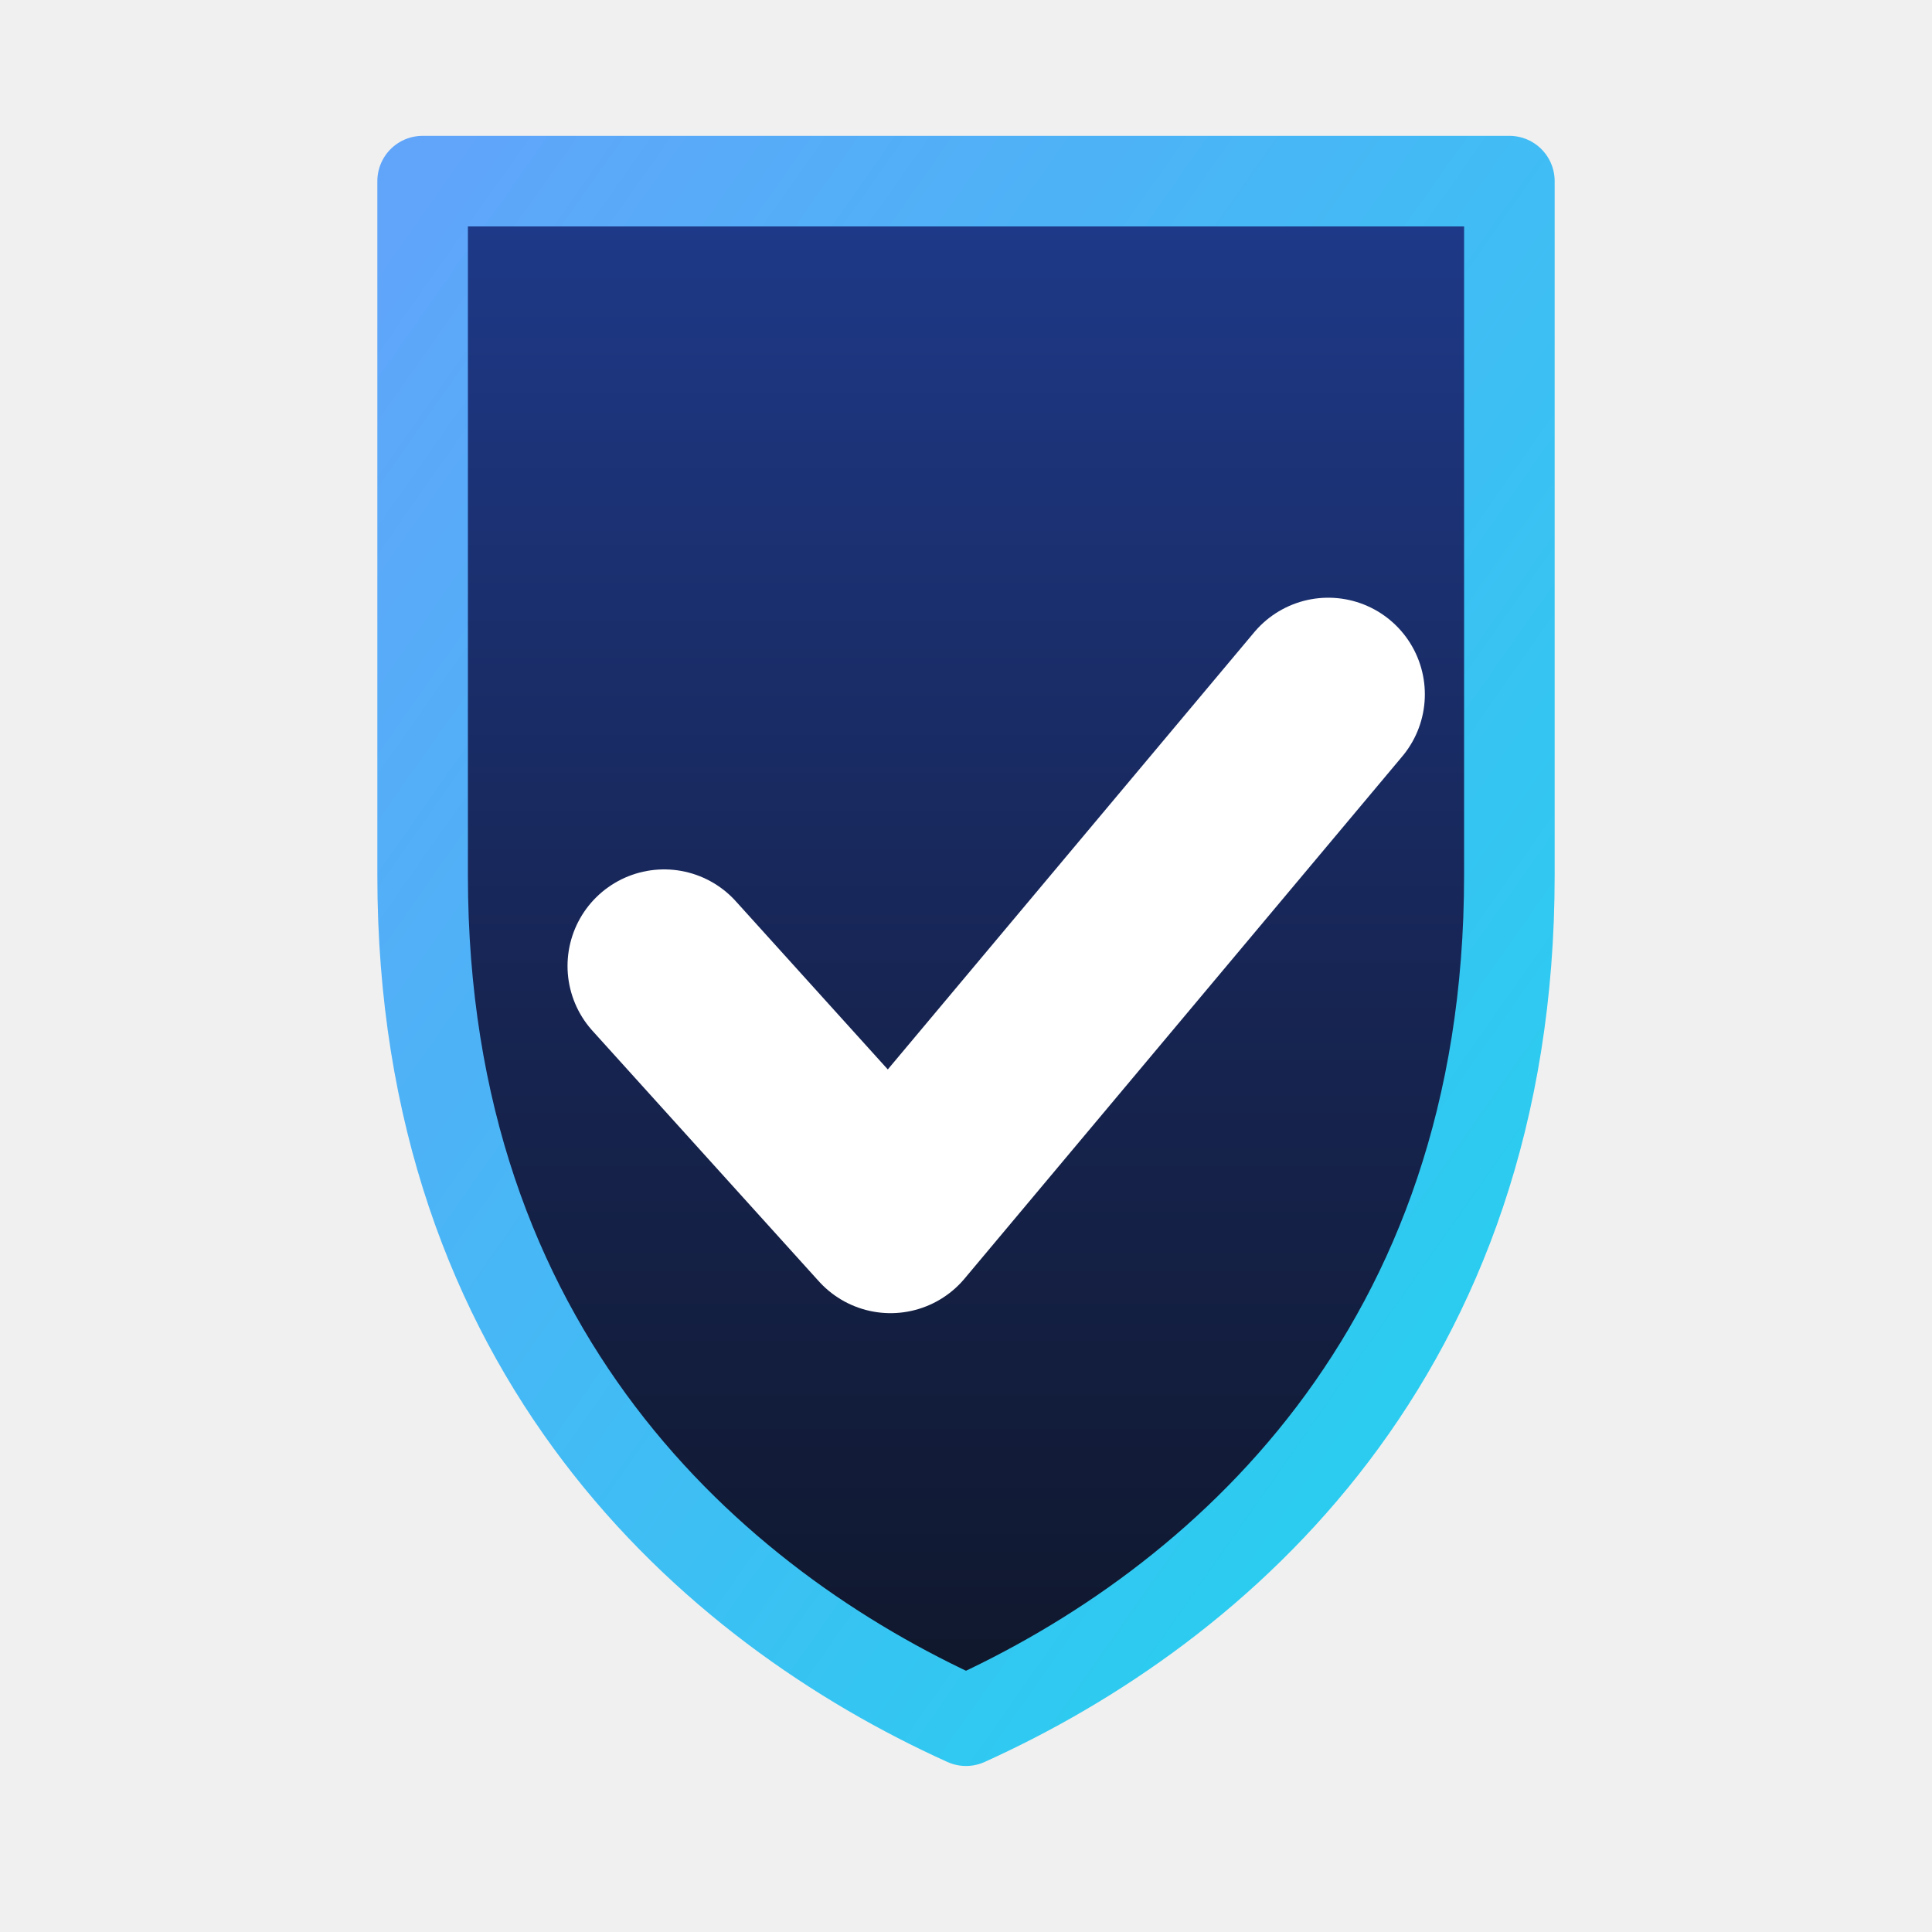
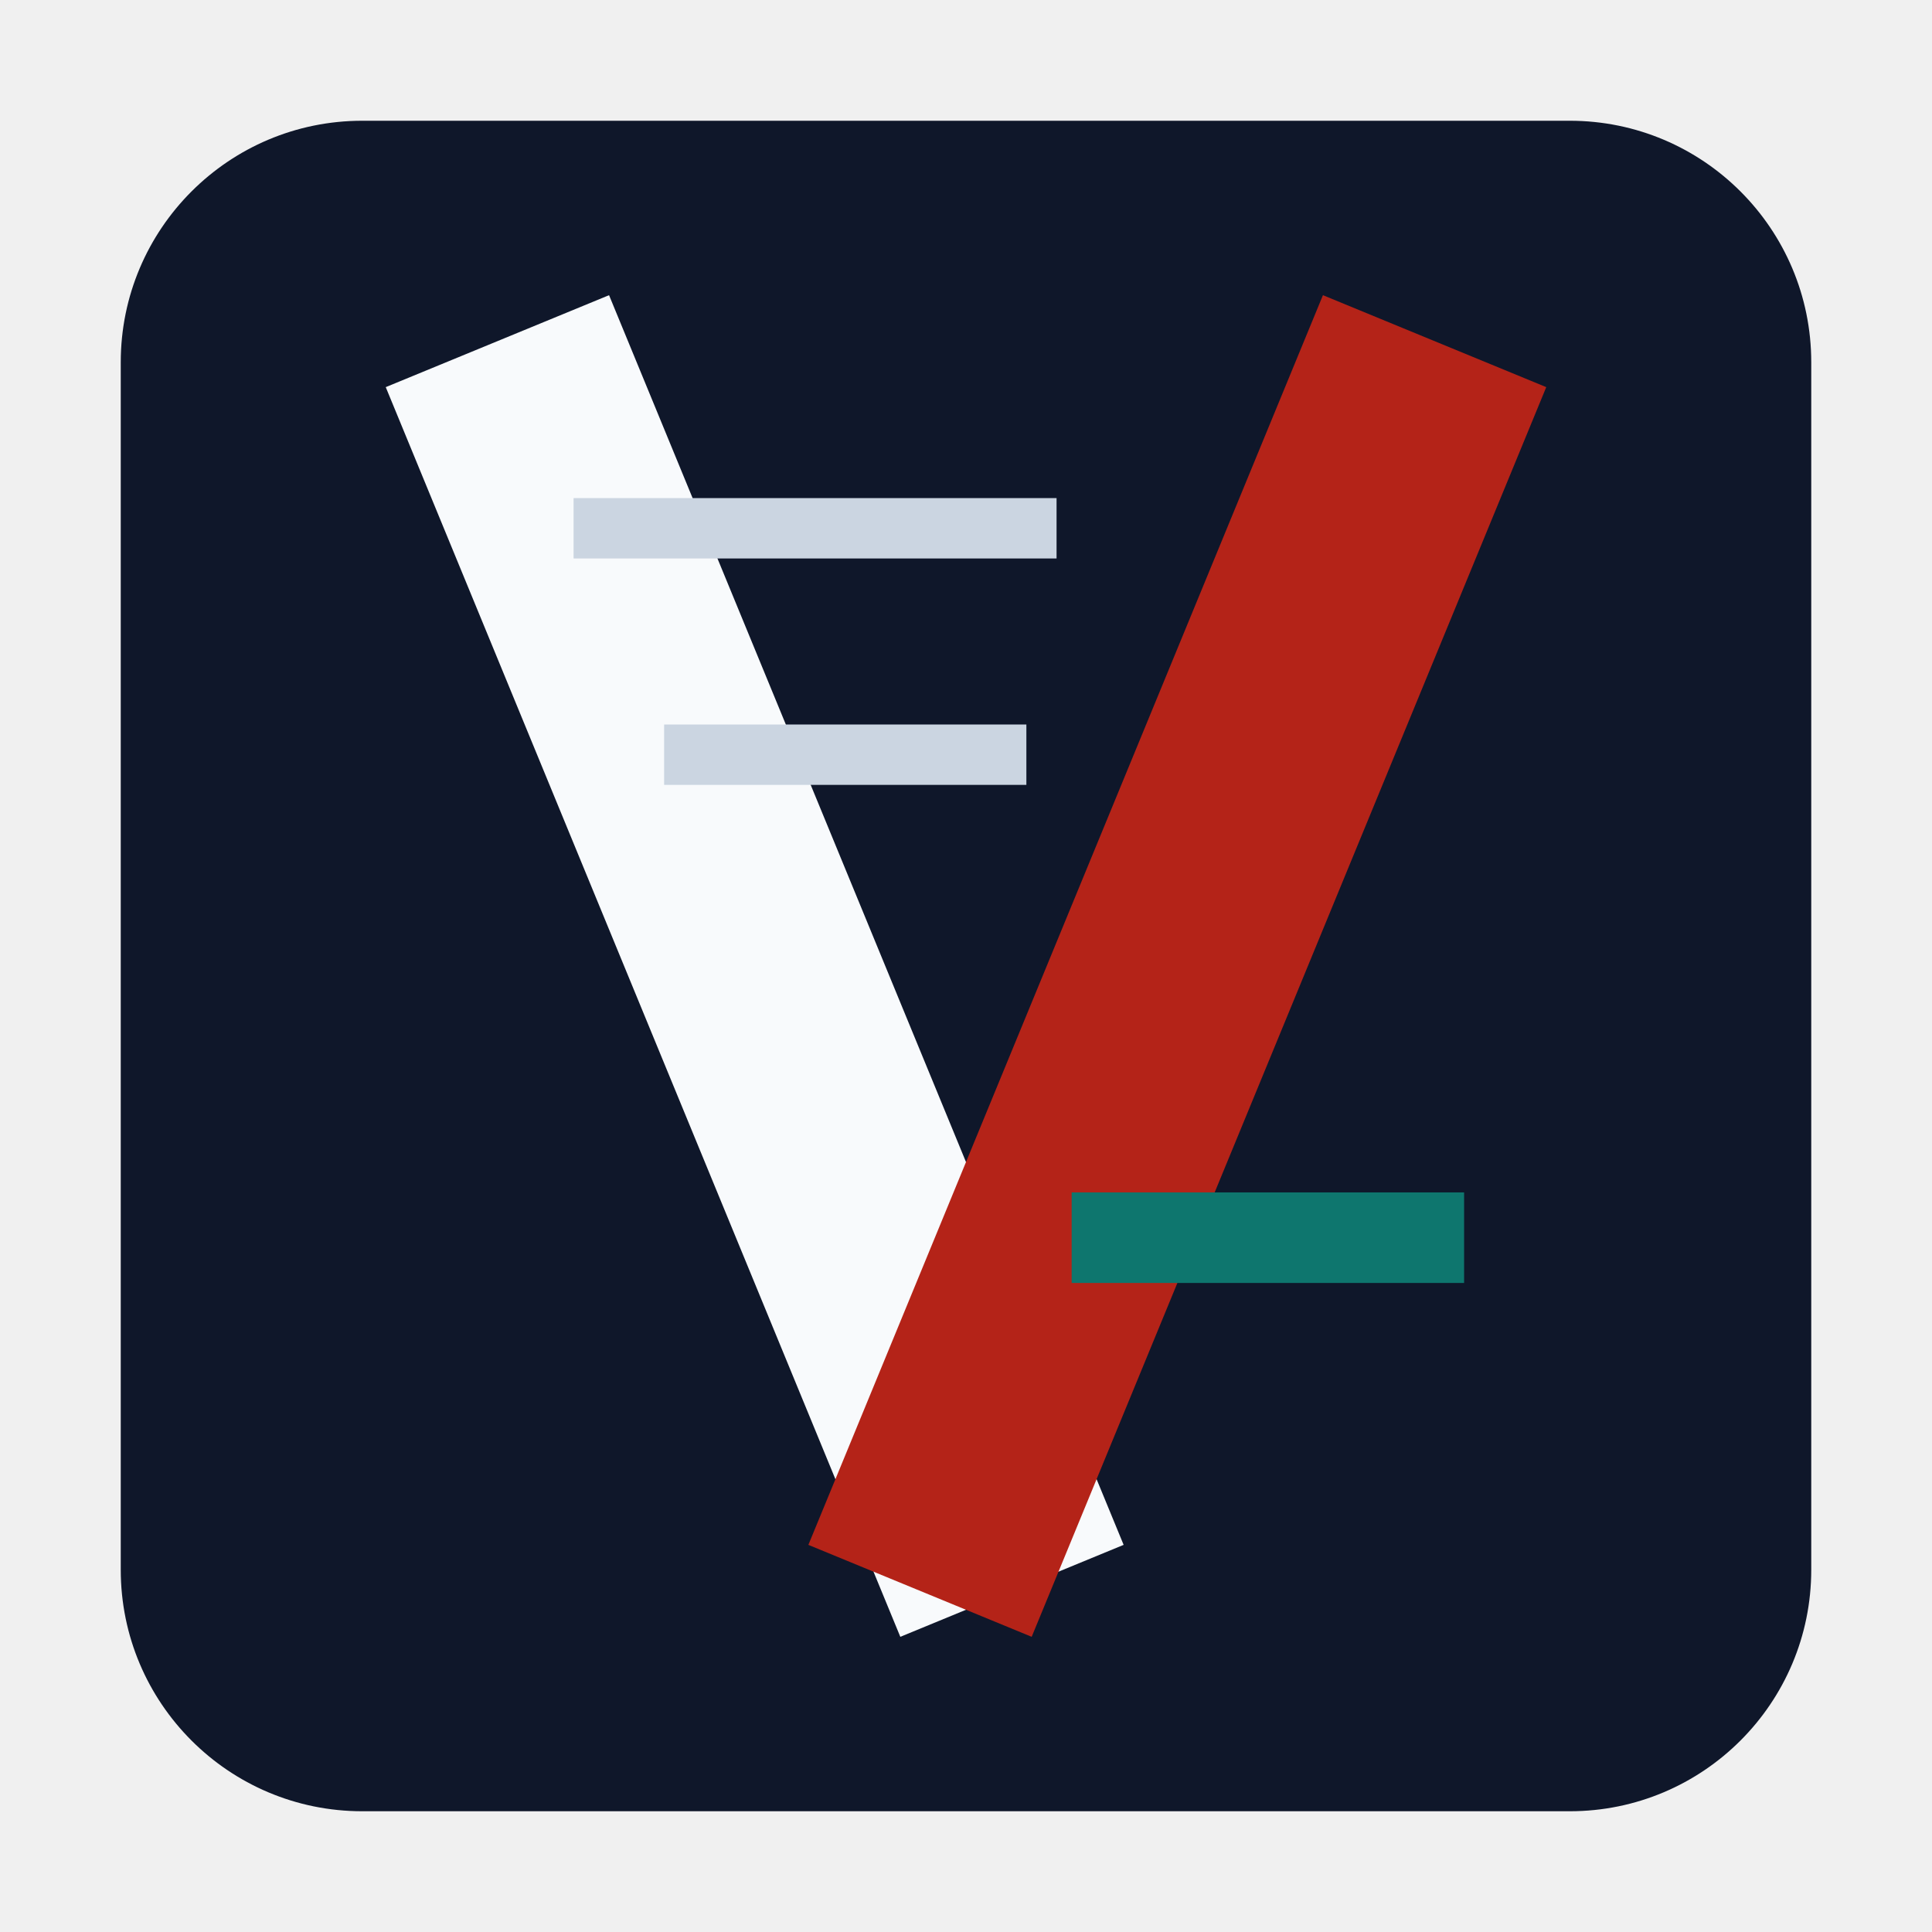
- <svg xmlns="http://www.w3.org/2000/svg" viewBox="0 0 64 64">
-   <defs>
-     <linearGradient id="shield" x1="0" y1="0" x2="0" y2="1">
-       <stop offset="0" stop-color="#1e3a8a" />
-       <stop offset="0.52" stop-color="#172554" />
-       <stop offset="1" stop-color="#0f172a" />
-     </linearGradient>
-     <linearGradient id="edge" x1="0" y1="0" x2="1" y2="1">
-       <stop offset="0" stop-color="#60a5fa" />
-       <stop offset="1" stop-color="#22d3ee" />
-     </linearGradient>
-   </defs>
-   <path d="M14 6h36v23c0 15.8-9.6 24.2-18 28-8.4-3.8-18-12.2-18-28V6Z" fill="url(#shield)" stroke="url(#edge)" stroke-width="3" stroke-linejoin="round" />
-   <path d="m22 32 7.5 8.3L44 23" fill="none" stroke="#ffffff" stroke-width="6.4" stroke-linecap="round" stroke-linejoin="round" />
+ <svg xmlns="http://www.w3.org/2000/svg" viewBox="0 0 64 64" role="img" aria-labelledby="title">
+   <rect x="4" y="4" width="56" height="56" rx="8" fill="#0F172A" />
+   <path d="M18 15 32 49" fill="none" stroke="#F8FAFC" stroke-width="8" stroke-linecap="square" stroke-linejoin="miter" />
+   <path d="M46 15 32 49" fill="none" stroke="#B42318" stroke-width="8" stroke-linecap="square" stroke-linejoin="miter" />
+   <path d="M20 17.5h14M23 25h10" fill="none" stroke="#CBD5E1" stroke-width="2" stroke-linecap="square" />
+   <path d="M37 41h10" fill="none" stroke="#0E766E" stroke-width="3" stroke-linecap="square" />
</svg>
